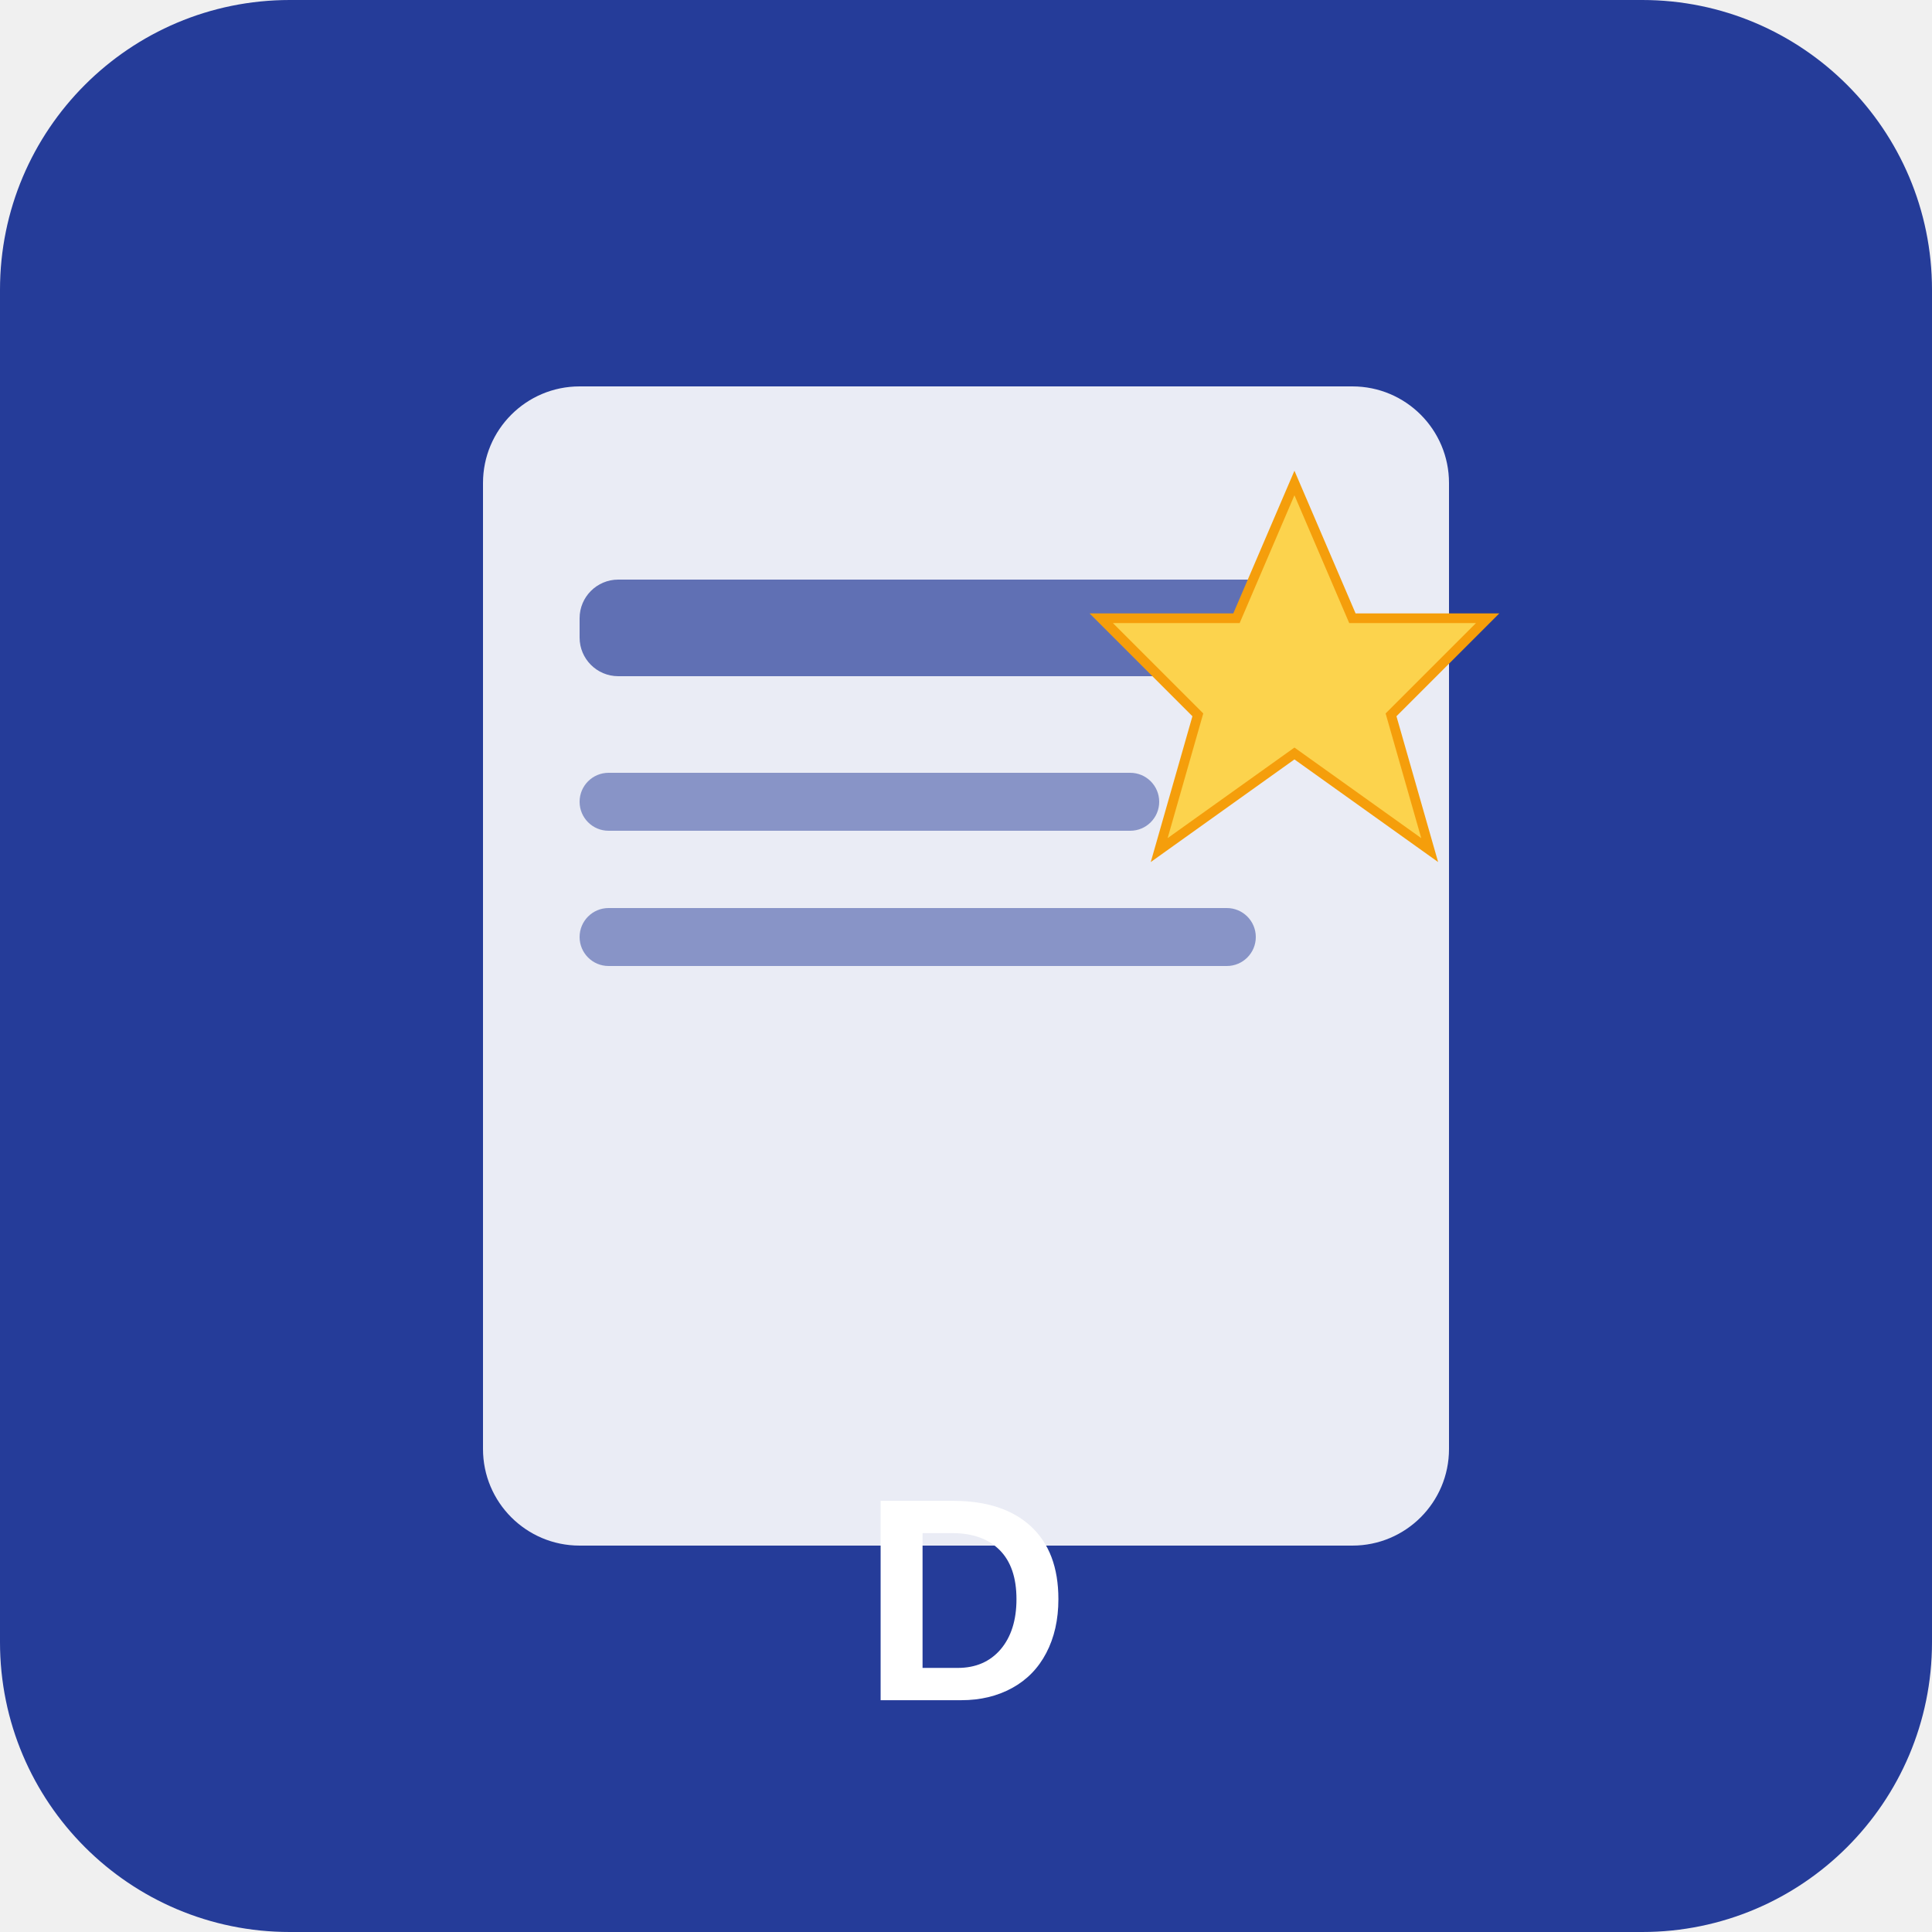
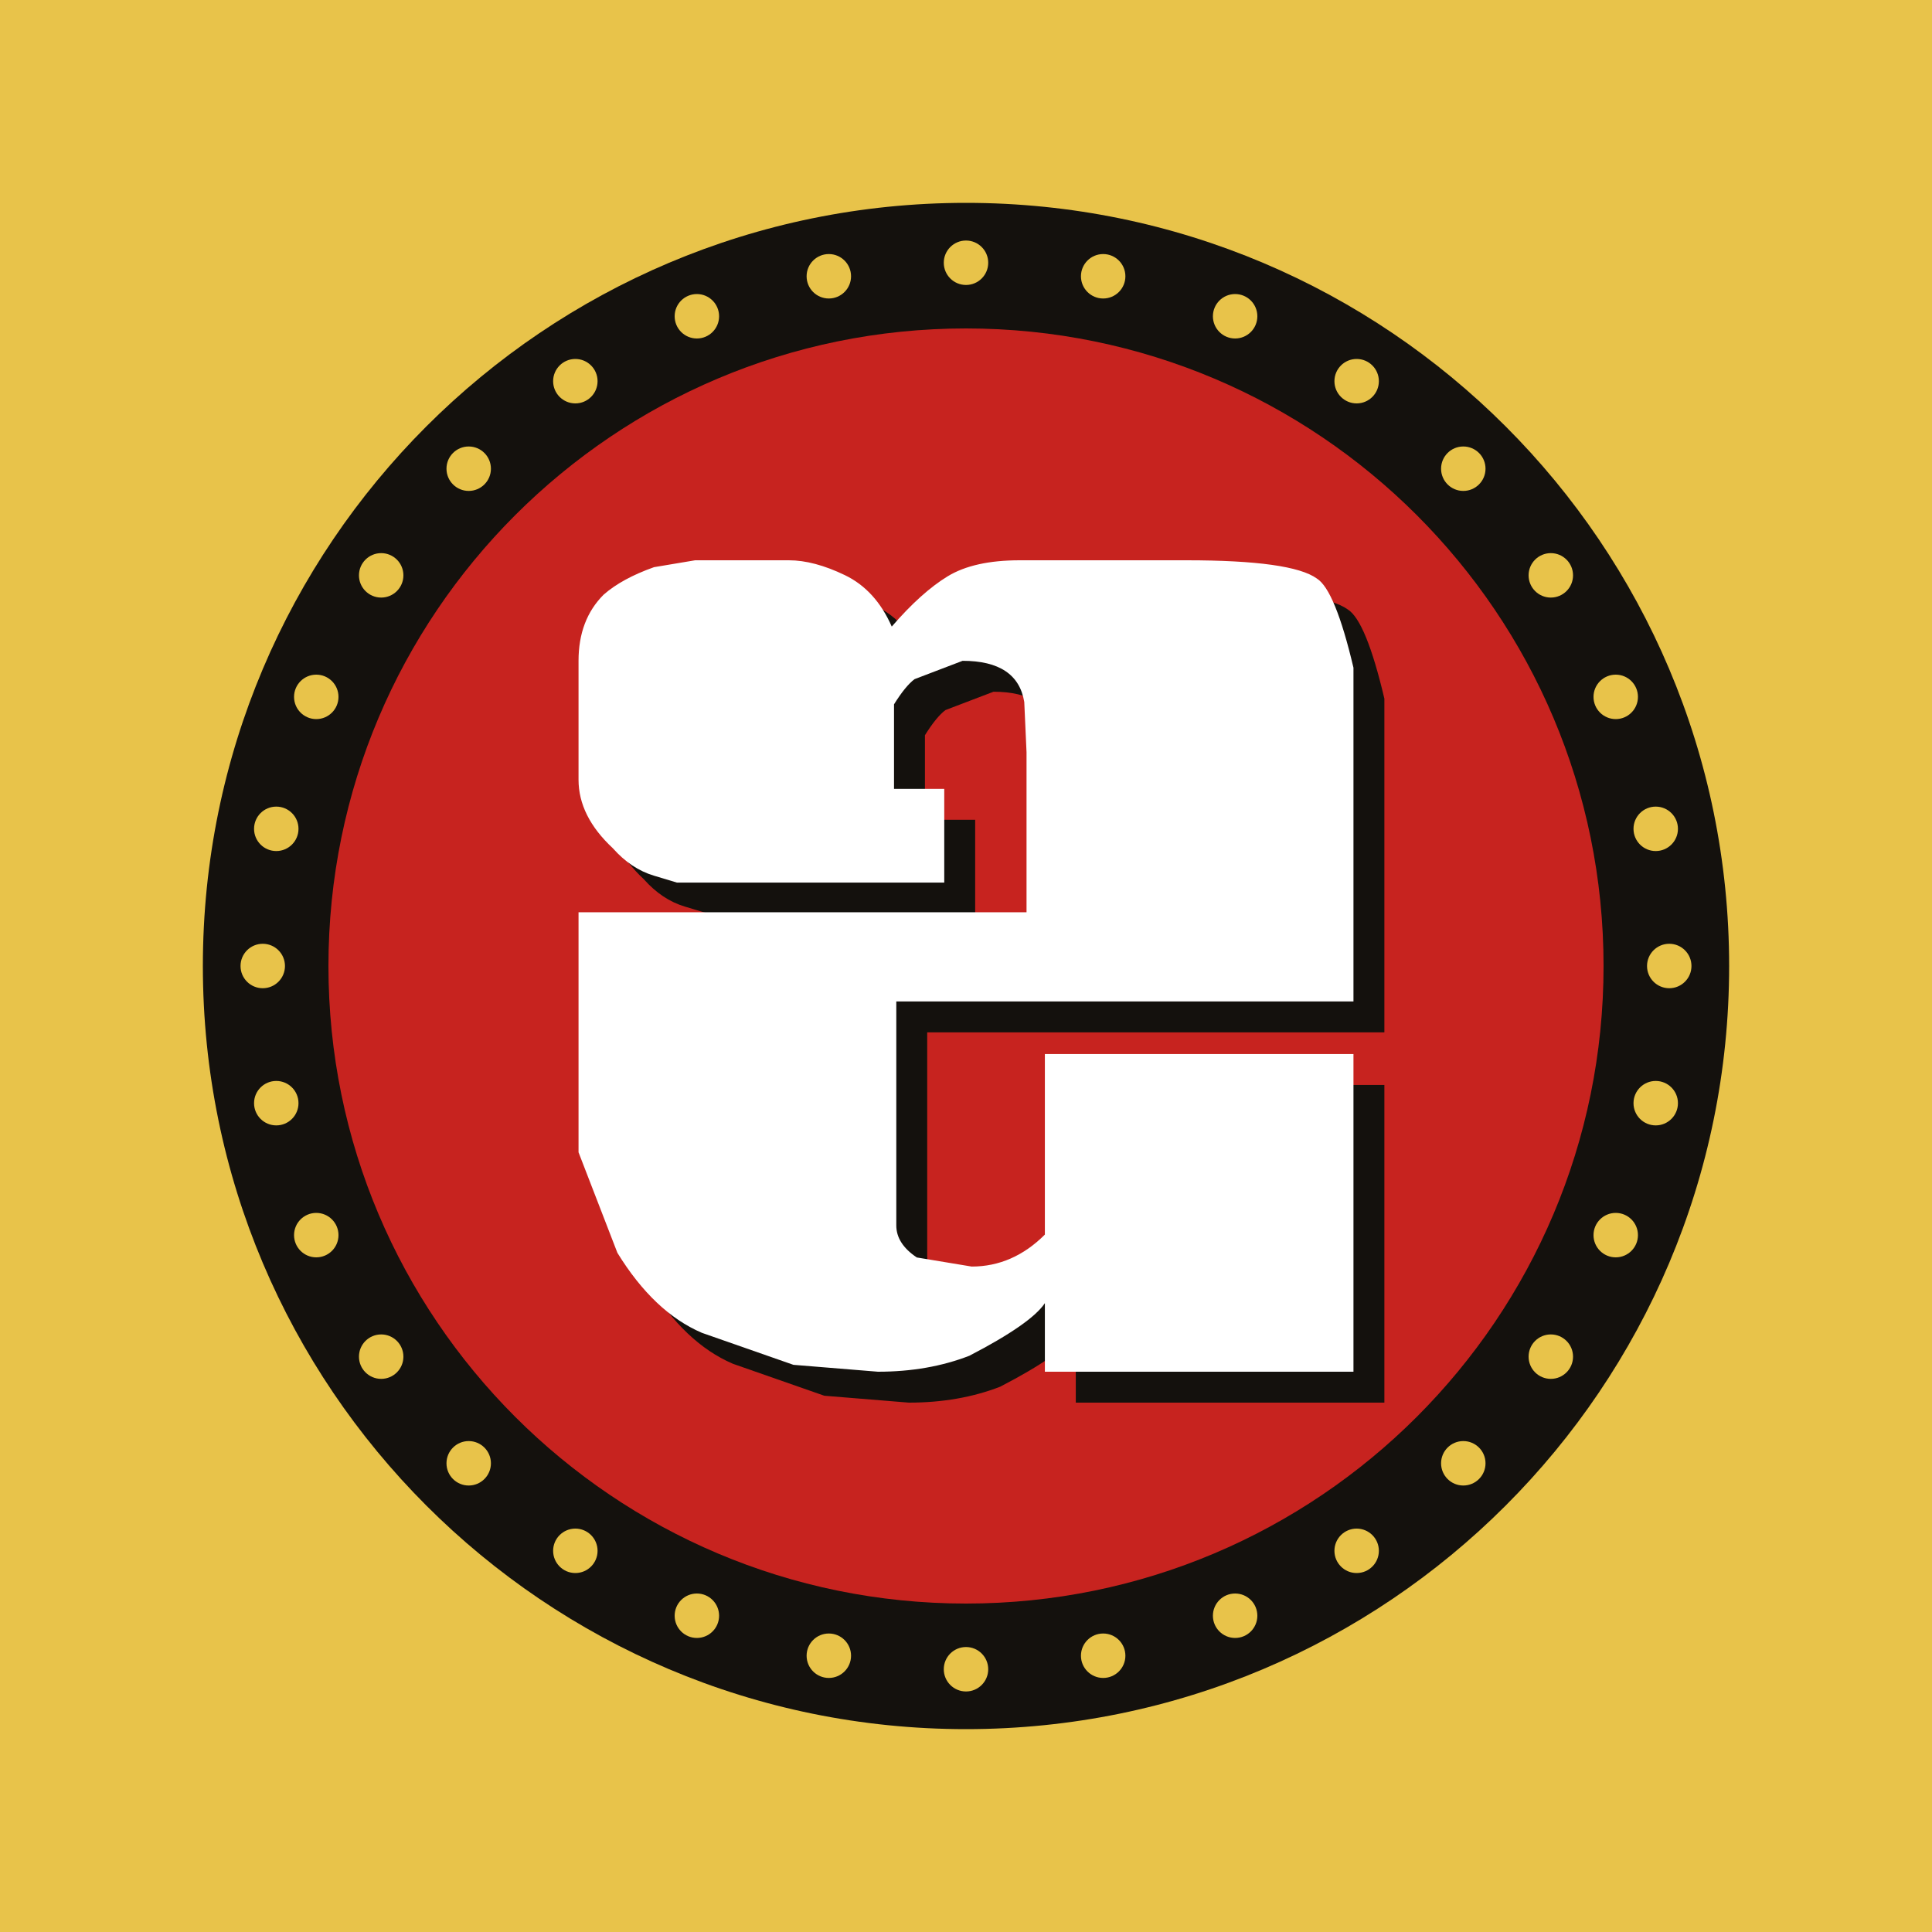
- <svg xmlns="http://www.w3.org/2000/svg" width="144" height="144">
-   <rect width="144" height="144" fill="#253c99" rx="21.6" />
-   <g transform="translate(36, 28.8)">
-     <rect x="0" y="0" width="72" height="86.4" fill="white" opacity="0.9" rx="7.2" />
-     <rect x="7.2" y="14.4" width="57.6" height="7.2" fill="#253c99" opacity="0.7" rx="2.88" />
-     <rect x="7.2" y="28.8" width="43.2" height="4.32" fill="#253c99" opacity="0.5" rx="2.16" />
-     <rect x="7.2" y="38.88" width="50.4" height="4.32" fill="#253c99" opacity="0.5" rx="2.16" />
-     <path d="M 60.48 7.2 L 64.8 17.28 L 74.88 17.28 L 67.68 24.48 L 70.56 34.56 L 60.48 27.36 L 50.4 34.56 L 53.28 24.48 L 46.08 17.28 L 56.16 17.28 Z" fill="#FCD34D" stroke="#F59E0B" stroke-width="0.72" />
-   </g>
-   <text x="72" y="126.72" font-family="Arial, sans-serif" font-weight="bold" font-size="21.6" fill="white" text-anchor="middle">D</text>
+ <svg xmlns="http://www.w3.org/2000/svg" width="144" height="144" viewBox="0 0 100 100">
+   <rect width="100" height="100" fill="#e8c34a" />
+   <circle cx="50" cy="50" r="39.5" fill="#14110d" />
+   <circle cx="86.40" cy="50.00" r="1.15" fill="#e8c34a" />
+   <circle cx="85.70" cy="57.10" r="1.15" fill="#e8c34a" />
+   <circle cx="83.63" cy="63.93" r="1.15" fill="#e8c34a" />
+   <circle cx="80.27" cy="70.22" r="1.15" fill="#e8c34a" />
+   <circle cx="75.74" cy="75.74" r="1.15" fill="#e8c34a" />
+   <circle cx="70.22" cy="80.27" r="1.15" fill="#e8c34a" />
+   <circle cx="63.93" cy="83.63" r="1.15" fill="#e8c34a" />
+   <circle cx="57.10" cy="85.70" r="1.15" fill="#e8c34a" />
+   <circle cx="50.00" cy="86.40" r="1.15" fill="#e8c34a" />
+   <circle cx="42.90" cy="85.70" r="1.15" fill="#e8c34a" />
+   <circle cx="36.07" cy="83.63" r="1.15" fill="#e8c34a" />
+   <circle cx="29.78" cy="80.27" r="1.15" fill="#e8c34a" />
+   <circle cx="24.26" cy="75.74" r="1.15" fill="#e8c34a" />
+   <circle cx="19.73" cy="70.22" r="1.15" fill="#e8c34a" />
+   <circle cx="16.37" cy="63.93" r="1.15" fill="#e8c34a" />
+   <circle cx="14.30" cy="57.10" r="1.15" fill="#e8c34a" />
+   <circle cx="13.60" cy="50.00" r="1.15" fill="#e8c34a" />
+   <circle cx="14.30" cy="42.90" r="1.15" fill="#e8c34a" />
+   <circle cx="16.37" cy="36.07" r="1.15" fill="#e8c34a" />
+   <circle cx="19.73" cy="29.78" r="1.15" fill="#e8c34a" />
+   <circle cx="24.26" cy="24.26" r="1.15" fill="#e8c34a" />
+   <circle cx="29.78" cy="19.73" r="1.15" fill="#e8c34a" />
+   <circle cx="36.07" cy="16.37" r="1.15" fill="#e8c34a" />
+   <circle cx="42.90" cy="14.30" r="1.15" fill="#e8c34a" />
+   <circle cx="50.00" cy="13.60" r="1.15" fill="#e8c34a" />
+   <circle cx="57.10" cy="14.30" r="1.15" fill="#e8c34a" />
+   <circle cx="63.93" cy="16.37" r="1.15" fill="#e8c34a" />
+   <circle cx="70.22" cy="19.73" r="1.15" fill="#e8c34a" />
+   <circle cx="75.74" cy="24.26" r="1.15" fill="#e8c34a" />
+   <circle cx="80.27" cy="29.78" r="1.15" fill="#e8c34a" />
+   <circle cx="83.63" cy="36.07" r="1.15" fill="#e8c34a" />
+   <circle cx="85.70" cy="42.90" r="1.15" fill="#e8c34a" />
+   <circle cx="50" cy="50" r="33" fill="#c7231f" />
+   <path d="M77.18 0Q90.14 0 93.24 2.25Q95.49 3.66 97.75 13.24V54.37H41.41V81.97Q41.41 84.23 43.94 85.92L50.7 87.04Q55.77 87.04 59.72 83.1V60.85H97.75V100H59.72V91.55Q58.03 94.08 50.42 98.03Q45.35 100 39.15 100L28.73 99.15L17.46 95.21Q11.55 92.68 7.04 85.35L2.25 72.96V43.38H57.46V23.66L57.18 17.46Q56.34 12.39 49.58 12.39L43.66 14.65Q42.54 15.49 41.13 17.75V28.17H47.32V39.72H14.37L11.55 38.87Q8.73 38.03 6.48 35.49Q2.25 31.55 2.25 27.04V12.39Q2.25 7.32 5.35 4.23Q7.61 2.25 11.55 0.85L16.62 0H28.17Q31.27 0 35.07 1.83Q38.87 3.66 40.85 8.17Q44.51 3.94 47.75 1.97Q50.99 0 56.62 0Z" fill="#14110d" transform="translate(30.6 30.6) scale(0.42)" />
+   <path d="M77.18 0Q90.14 0 93.24 2.25Q95.49 3.66 97.75 13.24V54.37H41.41V81.97Q41.41 84.23 43.94 85.92L50.7 87.04Q55.77 87.04 59.72 83.1V60.85H97.75V100H59.72V91.55Q58.03 94.08 50.42 98.03Q45.35 100 39.15 100L28.73 99.15L17.46 95.21Q11.55 92.68 7.04 85.35L2.25 72.96V43.38H57.46V23.66L57.18 17.46Q56.34 12.39 49.58 12.39L43.66 14.65Q42.54 15.49 41.13 17.75V28.17H47.32V39.72H14.37L11.55 38.87Q8.73 38.03 6.48 35.49Q2.25 31.55 2.25 27.04V12.39Q2.25 7.32 5.35 4.23Q7.61 2.25 11.55 0.85L16.62 0H28.17Q31.27 0 35.07 1.83Q38.87 3.66 40.85 8.17Q44.51 3.94 47.75 1.97Q50.99 0 56.62 0Z" fill="#ffffff" transform="translate(29 29) scale(0.42)" />
</svg>
